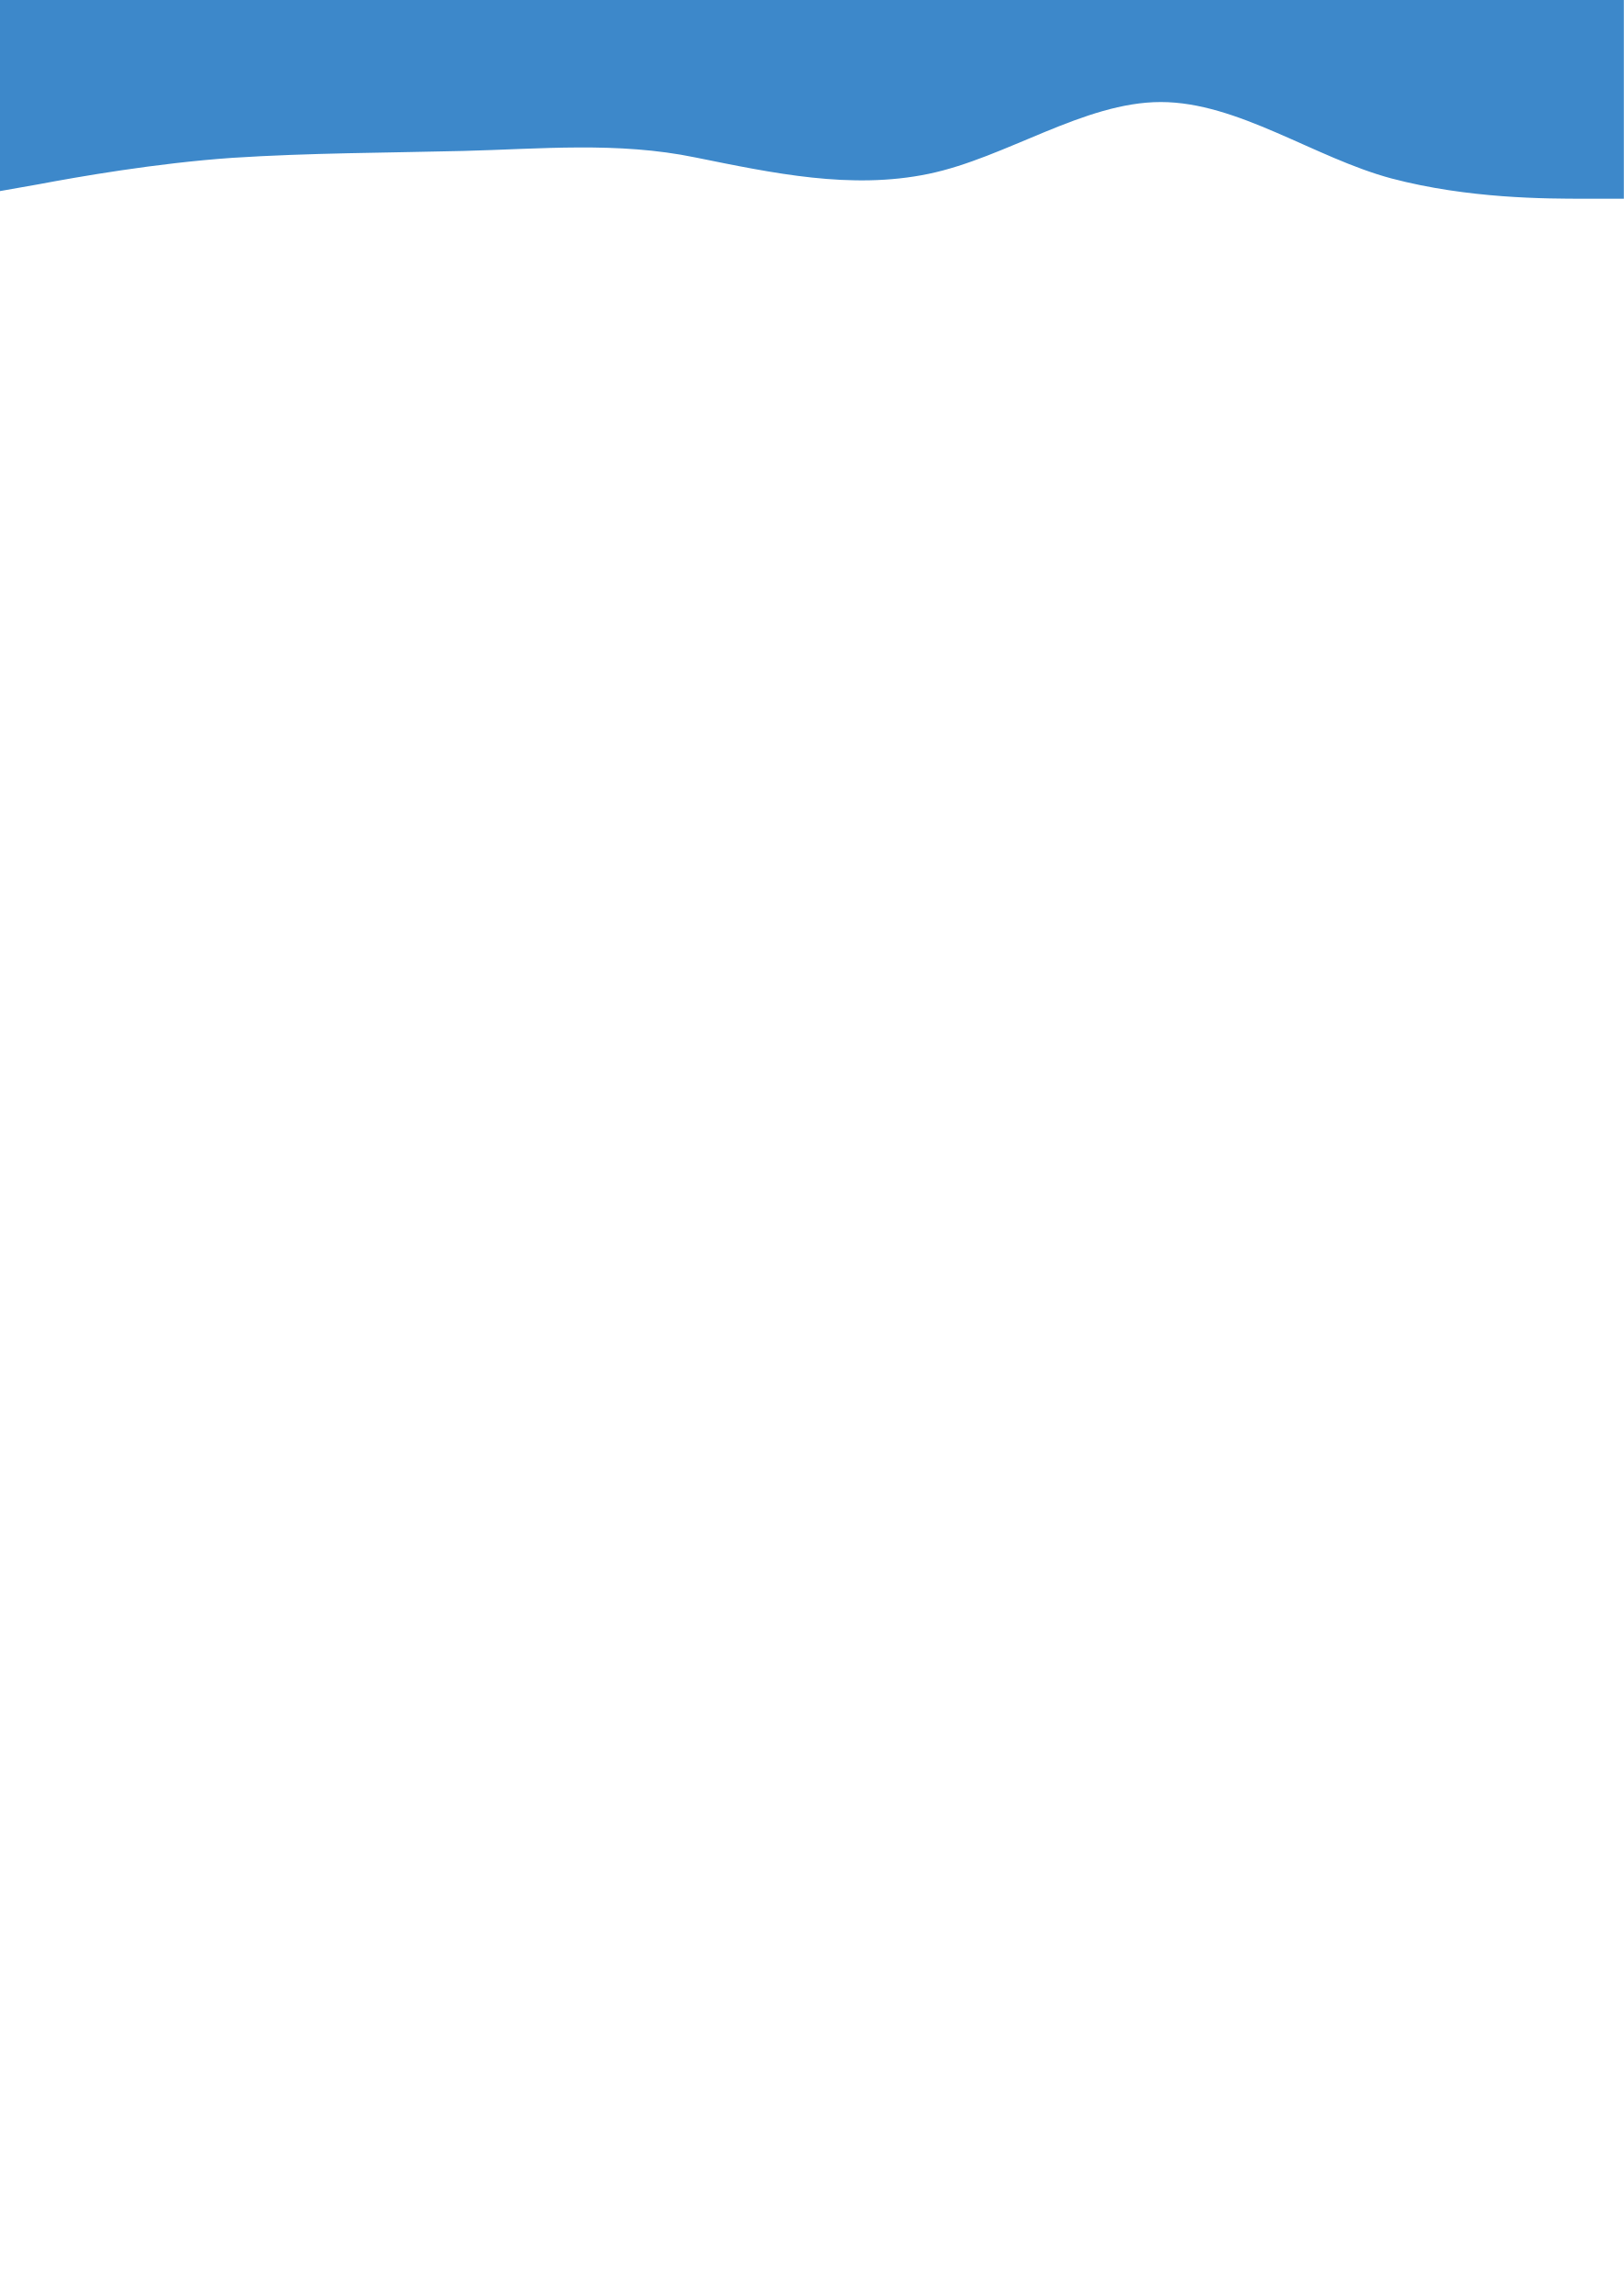
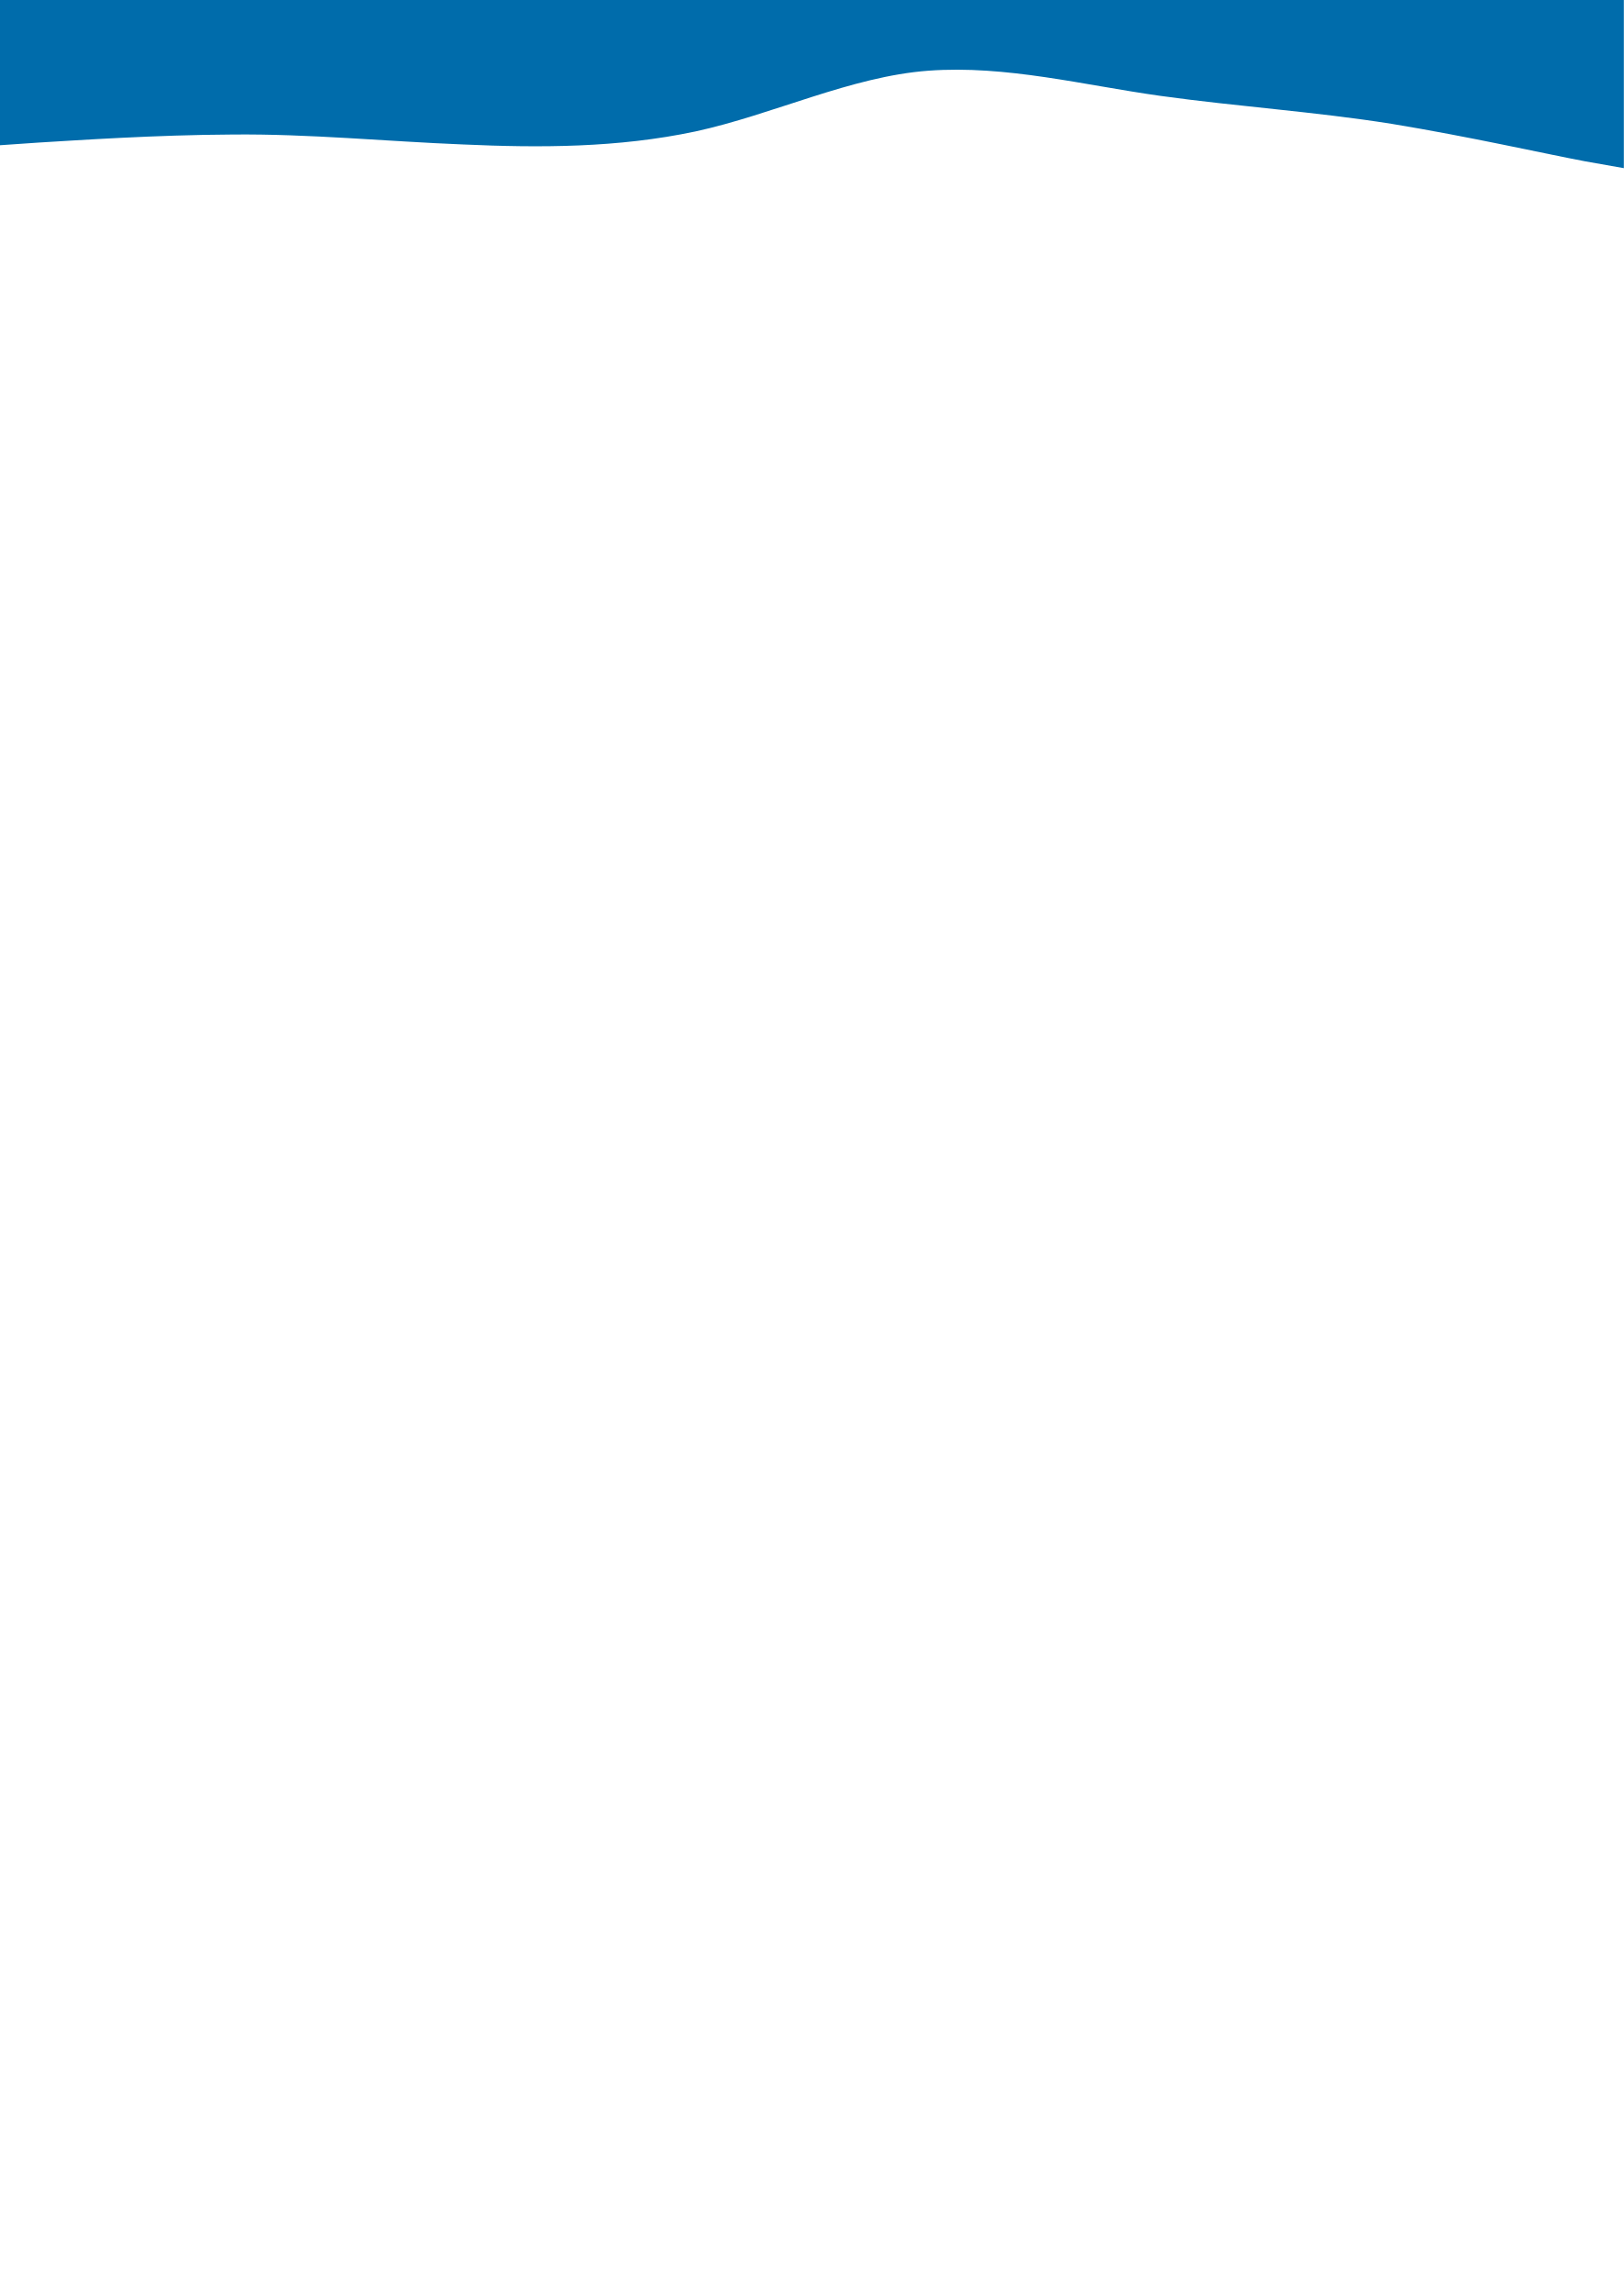
<svg xmlns="http://www.w3.org/2000/svg" id="visual" viewBox="0 0 425 600" width="425" height="600" version="1.1">
-   <path d="M0 50L10.2 48.2C20.3 46.3 40.7 42.7 60.8 41.3C81 40 101 40 121.2 39.5C141.3 39 161.7 37 182 41.2C202.3 45.3 222.7 49.7 243 45.5C263.3 41.3 283.7 26.7 303.8 26.7C324 26.7 344 41.3 364.2 46.7C384.3 52 404.7 52 414.8 52L425 52L425 0L414.8 0C404.7 0 384.3 0 364.2 0C344 0 324 0 303.8 0C283.7 0 263.3 0 243 0C222.7 0 202.3 0 182 0C161.7 0 141.3 0 121.2 0C101 0 81 0 60.8 0C40.7 0 20.3 0 10.2 0L0 0Z" fill="#3D88CA" stroke-linecap="round" stroke-linejoin="miter" />
+   <path d="M0 38L10.2 37.3C20.3 36.7 40.7 35.3 60.8 35.2C81 35 101 37 121.2 37.8C141.3 38.7 161.7 38.7 182 34.4C202.3 30 222.7 20 243 18.5C263.3 17 283.7 22.3 303.8 25.1C324 27.9 344 29.2 364.2 32.4C384.3 35.7 404.7 40.3 414.8 42.2L425 44L425 0L414.8 0C404.7 0 384.3 0 364.2 0C344 0 324 0 303.8 0C283.7 0 263.3 0 243 0C222.7 0 202.3 0 182 0C161.7 0 141.3 0 121.2 0C101 0 81 0 60.8 0C40.7 0 20.3 0 10.2 0L0 0Z" fill="#006CAB" stroke-linecap="round" stroke-linejoin="miter" />
</svg>
